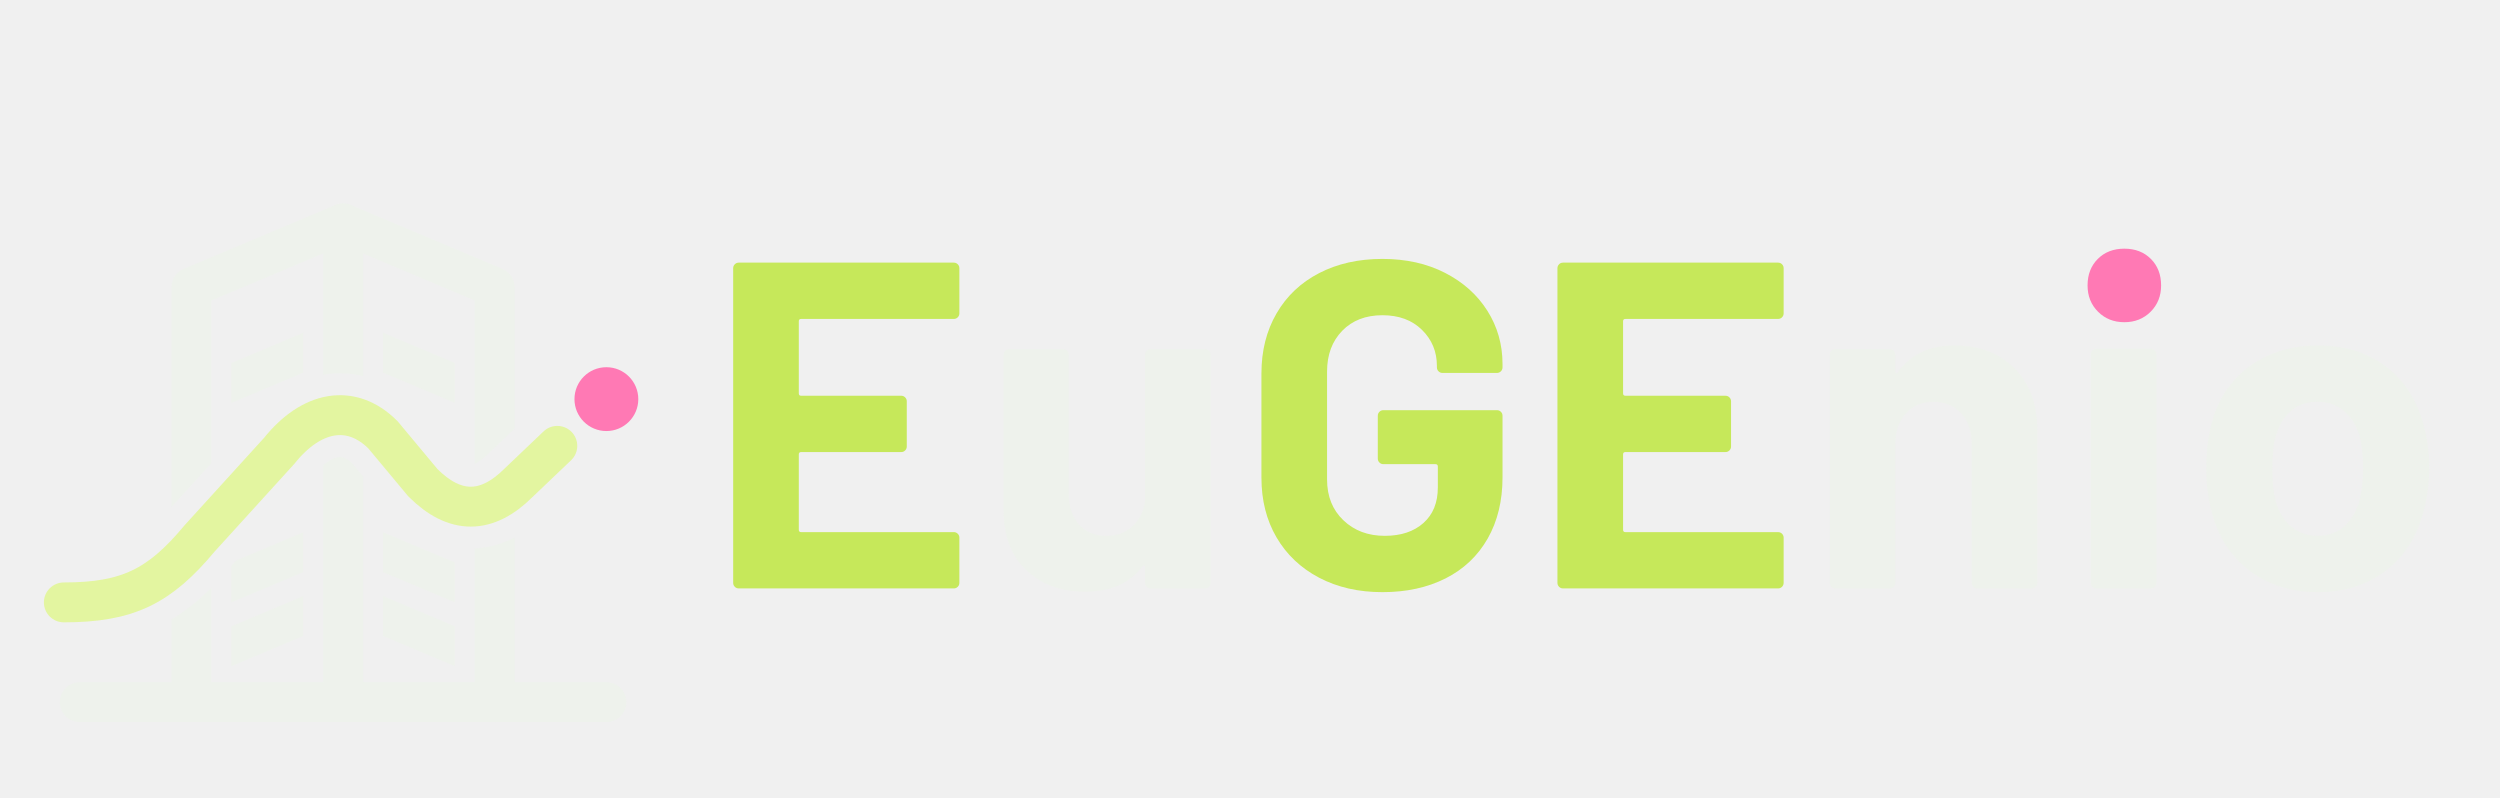
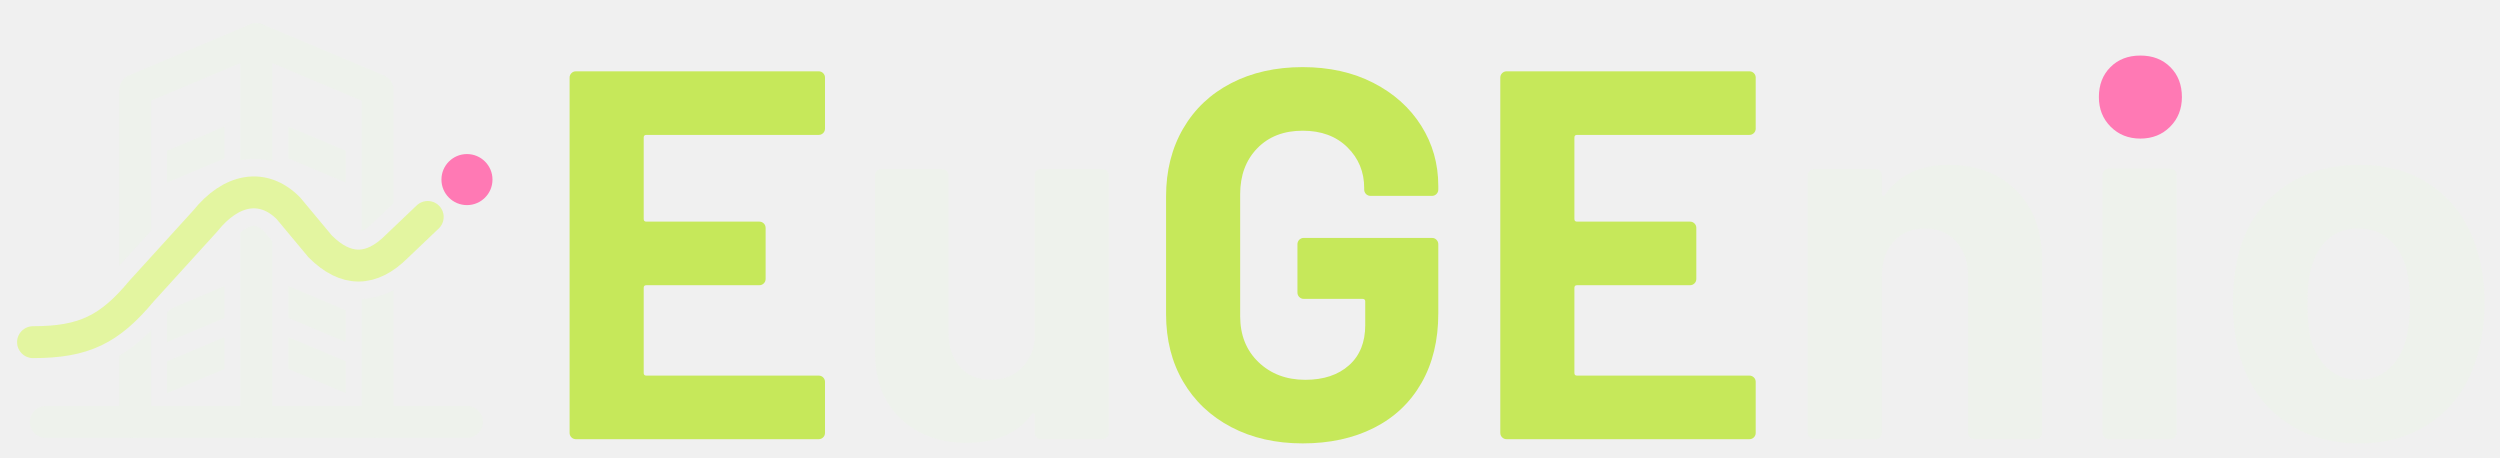
- <svg xmlns="http://www.w3.org/2000/svg" viewBox="0 0 376 120" width="376" height="120">
-   <g transform="translate(0 0) scale(1.2)">
+ <svg xmlns="http://www.w3.org/2000/svg" viewBox="0 30 333 61" width="333" height="61">
+   <g transform="translate(-2.4 11.4) scale(0.85)">
    <defs>
      <mask id="mo_scuro" maskUnits="userSpaceOnUse" x="0" y="0" width="100" height="100">
        <rect width="100" height="100" fill="#fff" />
        <path d="M8 75.5 C16 75.5 20 73.5 25 67.5 L35 56.5 C39 51.5 44 50.5 48 54.5 L53 60.5 C57 64.5 61 64.5 65 60.5 L69.85 55.88" fill="none" stroke="#000" stroke-width="10.5" stroke-linecap="round" stroke-linejoin="round" />
      </mask>
    </defs>
    <g mask="url(#mo_scuro)" fill="none" stroke="#eef2ec" stroke-width="5" stroke-linecap="round" stroke-linejoin="round">
      <path d="M24 88 V36 L43 28 L62 36 V88" />
      <path d="M43 28 V88" />
      <path d="M10 88 H76" />
      <g fill="#eef2ec" stroke="none">
        <path d="M29 45.5 L38 41.711 V46.711 L29 50.5 Z" />
        <path d="M48 41.7 L57 45.489 V50.489 L48 46.7 Z" />
        <path d="M29 70.5 L38 66.711 V71.711 L29 75.5 Z" />
        <path d="M48 66.7 L57 70.489 V75.489 L48 71.7 Z" />
        <path d="M29 78.5 L38 74.711 V79.711 L29 83.5 Z" />
        <path d="M48 74.7 L57 78.489 V83.489 L48 79.7 Z" />
      </g>
    </g>
    <path d="M8 75.5 C16 75.5 20 73.5 25 67.5 L35 56.5 C39 51.5 44 50.5 48 54.5 L53 60.5 C57 64.5 61 64.5 65 60.5 L69.85 55.88" fill="none" stroke="#e3f5a0" stroke-width="5" stroke-linecap="round" stroke-linejoin="round" />
    <circle cx="76" cy="50.024" r="4" fill="#ff79b4" />
  </g>
-   <path d="M143.45 47.97H120.49Q120.14 47.97 120.14 48.32V59.17Q120.14 59.52 120.49 59.52H135.54Q135.89 59.52 136.135 59.765Q136.38 60.01 136.38 60.36V67.15Q136.38 67.5 136.135 67.745Q135.89 67.99 135.54 67.99H120.49Q120.14 67.99 120.14 68.34V79.68Q120.14 80.03 120.49 80.03H143.45Q143.8 80.03 144.045 80.275Q144.29 80.52 144.29 80.87V87.66Q144.29 88.01 144.045 88.255Q143.8 88.5 143.45 88.5H111.11Q110.76 88.5 110.515 88.255Q110.27 88.01 110.27 87.66V40.34Q110.27 39.99 110.515 39.745Q110.76 39.5 111.11 39.5H143.45Q143.8 39.5 144.045 39.745Q144.29 39.99 144.29 40.34V47.13Q144.29 47.48 144.045 47.725Q143.8 47.97 143.45 47.97Z" fill="#c6e85a" />
-   <path d="M173.06 52.52H181.25Q181.6 52.52 181.845 52.765Q182.09 53.01 182.09 53.36V87.66Q182.09 88.01 181.845 88.255Q181.6 88.5 181.25 88.5H173.06Q172.71 88.5 172.465 88.255Q172.22 88.01 172.22 87.66V85.28Q172.22 85.07 172.08 85.035Q171.94 85.0 171.8 85.21Q169.0 88.99 163.12 88.99Q157.8 88.99 154.37 85.77Q150.94 82.55 150.94 76.74V53.36Q150.94 53.01 151.185 52.765Q151.43 52.52 151.78 52.52H159.9Q160.25 52.52 160.495 52.765Q160.74 53.01 160.74 53.36V74.29Q160.74 77.09 162.245 78.84Q163.75 80.59 166.41 80.59Q168.79 80.59 170.33 79.155Q171.87 77.72 172.22 75.41V53.36Q172.22 53.01 172.465 52.765Q172.71 52.52 173.06 52.52Z" fill="#eef2ec" />
-   <path d="M189.72 71.84V56.16Q189.72 51.05 191.995 47.13Q194.27 43.21 198.4 41.075Q202.53 38.94 207.92 38.94Q213.24 38.94 217.335 41.04Q221.43 43.14 223.705 46.745Q225.98 50.35 225.98 54.76V55.25Q225.98 55.6 225.735 55.845Q225.49 56.09 225.14 56.09H216.95Q216.6 56.09 216.355 55.845Q216.11 55.6 216.11 55.25V55.04Q216.11 51.82 213.87 49.615Q211.63 47.41 207.92 47.41Q204.14 47.41 201.865 49.755Q199.59 52.1 199.59 55.88V72.12Q199.59 75.9 202.04 78.245Q204.49 80.59 208.27 80.59Q211.91 80.59 214.08 78.665Q216.25 76.74 216.25 73.31V70.16Q216.25 69.81 215.9 69.81H208.06Q207.71 69.81 207.465 69.565Q207.22 69.32 207.22 68.97V62.53Q207.22 62.18 207.465 61.935Q207.71 61.69 208.06 61.69H225.14Q225.49 61.69 225.735 61.935Q225.98 62.18 225.98 62.53V71.77Q225.98 77.09 223.74 81.01Q221.5 84.93 217.405 86.995Q213.31 89.06 207.92 89.06Q202.53 89.06 198.4 86.89Q194.27 84.72 191.995 80.835Q189.72 76.95 189.72 71.84Z" fill="#c6e85a" />
-   <path d="M267.42 47.97H244.46Q244.11 47.97 244.11 48.32V59.17Q244.11 59.52 244.46 59.52H259.51Q259.86 59.52 260.105 59.765Q260.35 60.01 260.35 60.36V67.15Q260.35 67.5 260.105 67.745Q259.86 67.99 259.51 67.99H244.46Q244.11 67.99 244.11 68.34V79.68Q244.11 80.03 244.46 80.03H267.42Q267.77 80.03 268.015 80.275Q268.26 80.52 268.26 80.87V87.66Q268.26 88.01 268.015 88.255Q267.77 88.5 267.42 88.5H235.08Q234.73 88.5 234.485 88.255Q234.24 88.01 234.24 87.66V40.34Q234.24 39.99 234.485 39.745Q234.73 39.5 235.08 39.5H267.42Q267.77 39.5 268.015 39.745Q268.26 39.99 268.26 40.34V47.13Q268.26 47.48 268.015 47.725Q267.77 47.97 267.42 47.97Z" fill="#c6e85a" />
-   <path d="M306.41 64.7V87.66Q306.41 88.01 306.165 88.255Q305.92 88.5 305.57 88.5H297.38Q297.03 88.5 296.785 88.255Q296.54 88.01 296.54 87.66V66.73Q296.54 63.93 294.965 62.18Q293.39 60.43 290.8 60.43Q288.21 60.43 286.635 62.18Q285.06 63.93 285.06 66.73V87.66Q285.06 88.01 284.815 88.255Q284.57 88.5 284.22 88.5H276.03Q275.68 88.5 275.435 88.255Q275.19 88.01 275.19 87.66V53.36Q275.19 53.01 275.435 52.765Q275.68 52.52 276.03 52.52H284.22Q284.57 52.52 284.815 52.765Q285.06 53.01 285.06 53.36V55.81Q285.06 56.02 285.2 56.09Q285.34 56.16 285.41 56.02Q288.28 51.96 293.95 51.96Q299.55 51.96 302.98 55.39Q306.41 58.82 306.41 64.7Z" fill="#eef2ec" />
-   <path d="M314.46 87.66V53.29Q314.46 52.94 314.705 52.695Q314.95 52.45 315.3 52.45H323.49Q323.84 52.45 324.085 52.695Q324.33 52.94 324.33 53.29V87.66Q324.33 88.01 324.085 88.255Q323.84 88.5 323.49 88.5H315.3Q314.95 88.5 314.705 88.255Q314.46 88.01 314.46 87.66Z" fill="#eef2ec" />
-   <path d="M313.97 42.93Q313.97 40.48 315.51 38.94Q317.05 37.4 319.5 37.4Q321.95 37.4 323.49 38.94Q325.03 40.48 325.03 42.93Q325.03 45.31 323.455 46.885Q321.88 48.46 319.5 48.46Q317.12 48.46 315.545 46.885Q313.97 45.31 313.97 42.93Z" fill="#ff79b4" />
-   <path d="M332.8 77.58Q331.82 74.29 331.82 70.44Q331.82 66.31 332.8 63.02Q334.41 57.84 338.61 54.9Q342.81 51.96 348.69 51.96Q354.43 51.96 358.49 54.865Q362.55 57.77 364.23 62.95Q365.35 66.45 365.35 70.3Q365.35 74.08 364.37 77.37Q362.83 82.83 358.665 85.945Q354.5 89.06 348.62 89.06Q342.74 89.06 338.54 85.98Q334.34 82.9 332.8 77.58ZM354.85 75.34Q355.41 73.1 355.41 70.44Q355.41 67.5 354.85 65.47Q354.08 63.09 352.47 61.76Q350.86 60.43 348.55 60.43Q346.17 60.43 344.595 61.76Q343.02 63.09 342.32 65.47Q341.76 67.15 341.76 70.44Q341.76 73.59 342.25 75.34Q342.95 77.79 344.595 79.19Q346.24 80.59 348.62 80.59Q350.93 80.59 352.54 79.19Q354.15 77.79 354.85 75.34Z" fill="#eef2ec" />
+   <g transform="translate(-34.4 0)">
+     <path d="M143.45 47.97H120.49Q120.14 47.97 120.14 48.32V59.17Q120.14 59.52 120.49 59.52H135.54Q135.89 59.52 136.135 59.765Q136.38 60.01 136.38 60.36V67.15Q136.38 67.5 136.135 67.745Q135.89 67.99 135.54 67.99H120.49Q120.14 67.99 120.14 68.34V79.68Q120.14 80.03 120.49 80.03H143.45Q143.8 80.03 144.045 80.275Q144.29 80.52 144.29 80.87V87.66Q144.29 88.01 144.045 88.255Q143.8 88.5 143.45 88.5H111.11Q110.76 88.5 110.515 88.255Q110.27 88.01 110.27 87.66V40.34Q110.27 39.99 110.515 39.745Q110.76 39.5 111.11 39.5H143.45Q143.8 39.5 144.045 39.745Q144.29 39.99 144.29 40.34V47.13Q144.29 47.48 144.045 47.725Q143.8 47.97 143.45 47.97Z" fill="#c6e85a" />
+     <path d="M173.06 52.52H181.25Q181.6 52.52 181.845 52.765Q182.09 53.01 182.09 53.36V87.66Q182.09 88.01 181.845 88.255Q181.6 88.5 181.25 88.5H173.06Q172.71 88.5 172.465 88.255Q172.22 88.01 172.22 87.66V85.28Q172.22 85.07 172.08 85.035Q171.94 85.0 171.8 85.21Q169.0 88.99 163.12 88.99Q157.8 88.99 154.37 85.77Q150.94 82.55 150.94 76.74V53.36Q150.94 53.01 151.185 52.765Q151.43 52.52 151.78 52.52H159.9Q160.25 52.52 160.495 52.765Q160.74 53.01 160.74 53.36V74.29Q160.74 77.09 162.245 78.84Q163.75 80.59 166.41 80.59Q168.79 80.59 170.33 79.155Q171.87 77.72 172.22 75.41V53.36Q172.22 53.01 172.465 52.765Q172.71 52.52 173.06 52.52Z" fill="#eef2ec" />
+     <path d="M189.72 71.84V56.16Q189.72 51.05 191.995 47.13Q194.27 43.21 198.4 41.075Q202.53 38.94 207.92 38.94Q213.24 38.94 217.335 41.04Q221.43 43.14 223.705 46.745Q225.98 50.35 225.98 54.76V55.25Q225.98 55.6 225.735 55.845Q225.49 56.09 225.14 56.09H216.95Q216.6 56.09 216.355 55.845Q216.11 55.6 216.11 55.25V55.04Q216.11 51.82 213.87 49.615Q211.63 47.41 207.92 47.41Q204.14 47.41 201.865 49.755Q199.59 52.1 199.59 55.88V72.12Q199.59 75.9 202.04 78.245Q204.49 80.59 208.27 80.59Q211.91 80.59 214.08 78.665Q216.25 76.74 216.25 73.31V70.16Q216.25 69.81 215.9 69.81H208.06Q207.71 69.81 207.465 69.565Q207.22 69.32 207.22 68.97V62.53Q207.22 62.18 207.465 61.935Q207.71 61.69 208.06 61.69H225.14Q225.49 61.69 225.735 61.935Q225.98 62.18 225.98 62.53V71.77Q225.98 77.09 223.74 81.01Q221.5 84.93 217.405 86.995Q213.31 89.06 207.92 89.06Q202.53 89.06 198.4 86.89Q194.27 84.72 191.995 80.835Q189.72 76.95 189.72 71.84Z" fill="#c6e85a" />
+     <path d="M267.42 47.97H244.46Q244.11 47.97 244.11 48.32V59.17Q244.11 59.52 244.46 59.52H259.51Q259.86 59.52 260.105 59.765Q260.35 60.01 260.35 60.36V67.15Q260.35 67.5 260.105 67.745Q259.86 67.99 259.51 67.99H244.46Q244.11 67.99 244.11 68.34V79.68Q244.11 80.03 244.46 80.03H267.42Q267.77 80.03 268.015 80.275Q268.26 80.52 268.26 80.87V87.66Q268.26 88.01 268.015 88.255Q267.77 88.5 267.42 88.5H235.08Q234.73 88.5 234.485 88.255Q234.24 88.01 234.24 87.66V40.34Q234.24 39.99 234.485 39.745Q234.73 39.5 235.08 39.5H267.42Q267.77 39.5 268.015 39.745Q268.26 39.99 268.26 40.34V47.13Q268.26 47.48 268.015 47.725Q267.77 47.97 267.42 47.97Z" fill="#c6e85a" />
+     <path d="M306.41 64.7V87.66Q306.41 88.01 306.165 88.255Q305.92 88.5 305.57 88.5H297.38Q297.03 88.5 296.785 88.255Q296.54 88.01 296.54 87.66V66.73Q296.54 63.93 294.965 62.18Q293.39 60.43 290.8 60.43Q288.21 60.43 286.635 62.18Q285.06 63.93 285.06 66.73V87.66Q285.06 88.01 284.815 88.255Q284.57 88.5 284.22 88.5H276.03Q275.68 88.5 275.435 88.255Q275.19 88.01 275.19 87.66V53.36Q275.19 53.01 275.435 52.765Q275.68 52.52 276.03 52.52H284.22Q284.57 52.52 284.815 52.765Q285.06 53.01 285.06 53.36V55.81Q285.06 56.02 285.2 56.09Q285.34 56.16 285.41 56.02Q288.28 51.96 293.95 51.96Q299.55 51.96 302.98 55.39Q306.41 58.82 306.41 64.7Z" fill="#eef2ec" />
+     <path d="M314.46 87.66V53.29Q314.46 52.94 314.705 52.695Q314.95 52.45 315.3 52.45H323.49Q323.84 52.45 324.085 52.695Q324.33 52.94 324.33 53.29V87.66Q324.33 88.01 324.085 88.255Q323.84 88.5 323.49 88.5H315.3Q314.95 88.5 314.705 88.255Q314.46 88.01 314.46 87.66Z" fill="#eef2ec" />
+     <path d="M313.97 42.93Q313.97 40.48 315.51 38.94Q317.05 37.4 319.5 37.4Q321.95 37.4 323.49 38.94Q325.03 40.48 325.03 42.93Q325.03 45.31 323.455 46.885Q321.88 48.46 319.5 48.46Q317.12 48.46 315.545 46.885Q313.97 45.31 313.97 42.93Z" fill="#ff79b4" />
+     <path d="M332.8 77.58Q331.82 74.29 331.82 70.44Q331.82 66.31 332.8 63.02Q334.41 57.84 338.61 54.9Q342.81 51.96 348.69 51.96Q354.43 51.96 358.49 54.865Q362.55 57.77 364.23 62.95Q365.35 66.45 365.35 70.3Q365.35 74.08 364.37 77.37Q362.83 82.83 358.665 85.945Q354.5 89.06 348.62 89.06Q342.74 89.06 338.54 85.98Q334.34 82.9 332.8 77.58ZM354.85 75.34Q355.41 73.1 355.41 70.44Q355.41 67.5 354.85 65.47Q354.08 63.09 352.47 61.76Q350.86 60.43 348.55 60.43Q346.17 60.43 344.595 61.76Q343.02 63.09 342.32 65.47Q341.76 67.15 341.76 70.44Q341.76 73.59 342.25 75.34Q342.95 77.79 344.595 79.19Q346.24 80.59 348.62 80.59Q350.93 80.59 352.54 79.19Q354.15 77.79 354.85 75.34Z" fill="#eef2ec" />
+   </g>
</svg>
